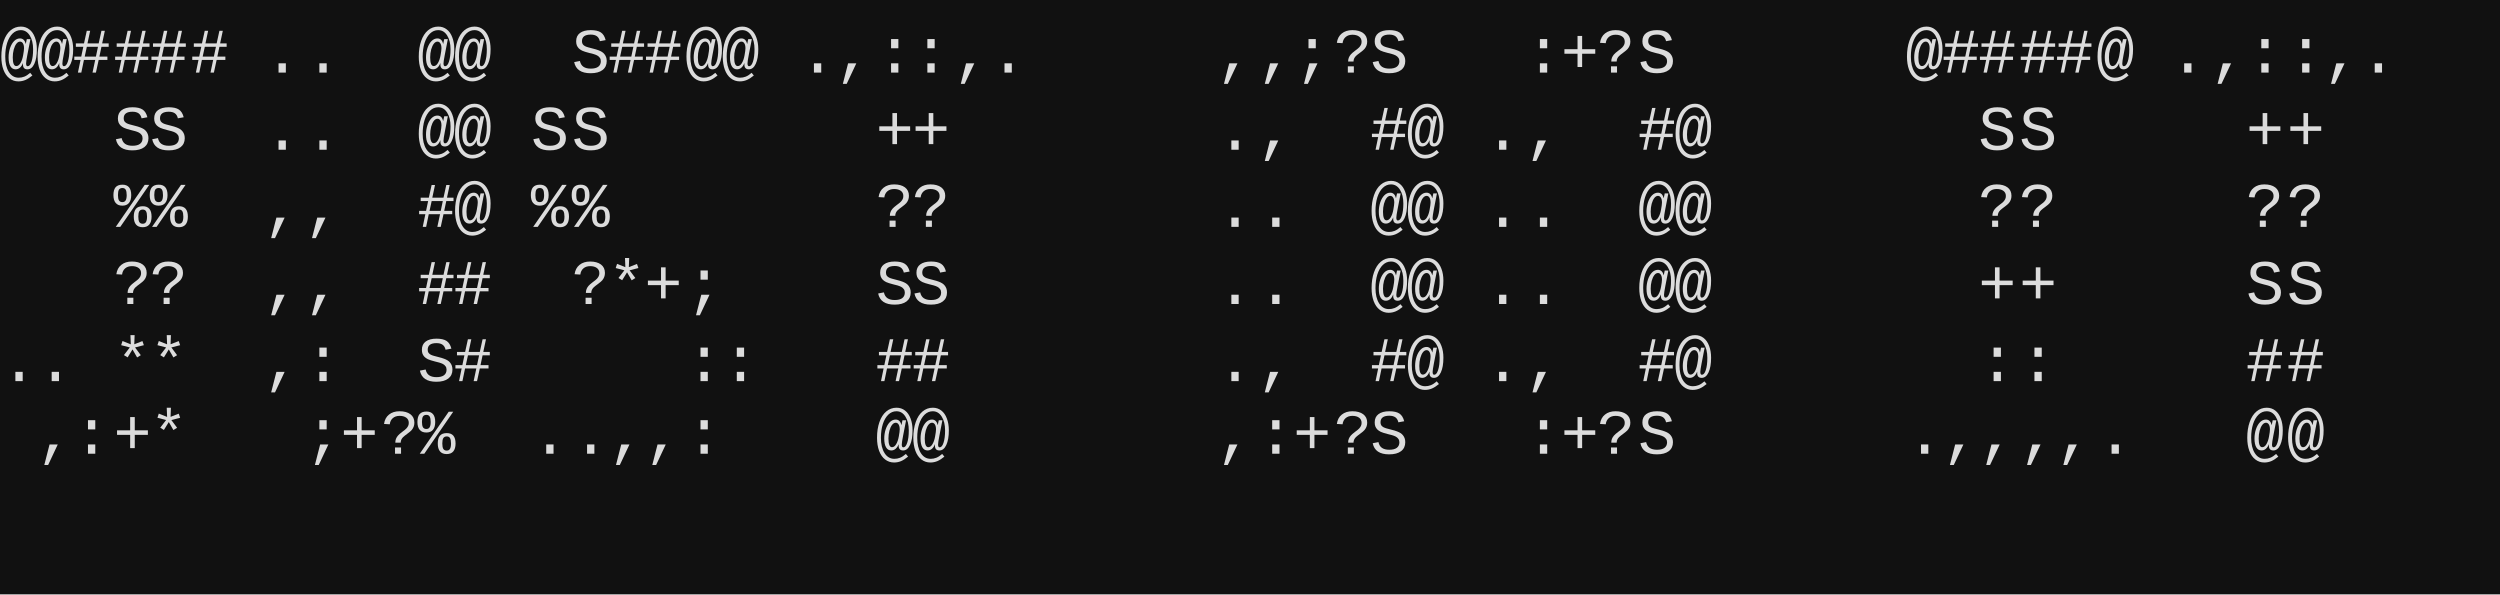
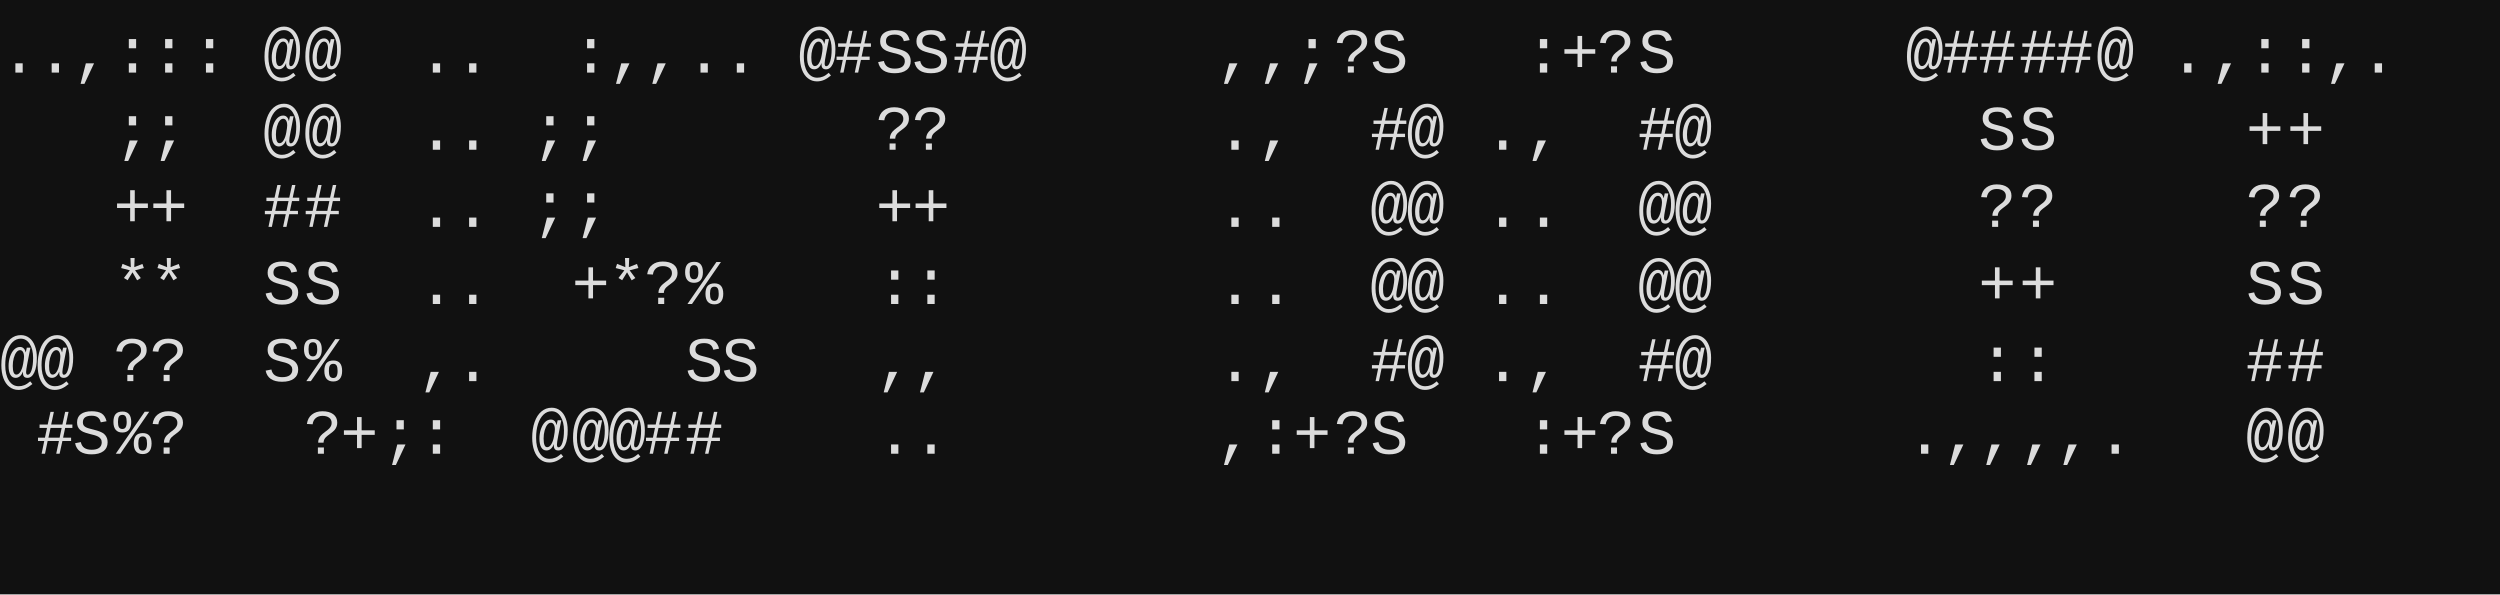
<svg xmlns="http://www.w3.org/2000/svg" width="551" height="131">
  <rect width="551" height="131" fill="#111111" />
-   <text x="0" y="16" fill="#dcdcdc" font-size="14" font-family="Courier New, Courier, monospace">@</text>
-   <text x="8" y="16" fill="#dcdcdc" font-size="14" font-family="Courier New, Courier, monospace">@</text>
-   <text x="16" y="16" fill="#dcdcdc" font-size="14" font-family="Courier New, Courier, monospace">#</text>
-   <text x="25" y="16" fill="#dcdcdc" font-size="14" font-family="Courier New, Courier, monospace">#</text>
-   <text x="33" y="16" fill="#dcdcdc" font-size="14" font-family="Courier New, Courier, monospace">#</text>
-   <text x="42" y="16" fill="#dcdcdc" font-size="14" font-family="Courier New, Courier, monospace">#</text>
-   <text x="58" y="16" fill="#dcdcdc" font-size="14" font-family="Courier New, Courier, monospace">.</text>
-   <text x="67" y="16" fill="#dcdcdc" font-size="14" font-family="Courier New, Courier, monospace">.</text>
-   <text x="92" y="16" fill="#dcdcdc" font-size="14" font-family="Courier New, Courier, monospace">@</text>
-   <text x="100" y="16" fill="#dcdcdc" font-size="14" font-family="Courier New, Courier, monospace">@</text>
-   <text x="126" y="16" fill="#dcdcdc" font-size="14" font-family="Courier New, Courier, monospace">S</text>
-   <text x="134" y="16" fill="#dcdcdc" font-size="14" font-family="Courier New, Courier, monospace">#</text>
-   <text x="142" y="16" fill="#dcdcdc" font-size="14" font-family="Courier New, Courier, monospace">#</text>
-   <text x="151" y="16" fill="#dcdcdc" font-size="14" font-family="Courier New, Courier, monospace">@</text>
-   <text x="159" y="16" fill="#dcdcdc" font-size="14" font-family="Courier New, Courier, monospace">@</text>
-   <text x="176" y="16" fill="#dcdcdc" font-size="14" font-family="Courier New, Courier, monospace">.</text>
-   <text x="184" y="16" fill="#dcdcdc" font-size="14" font-family="Courier New, Courier, monospace">,</text>
-   <text x="193" y="16" fill="#dcdcdc" font-size="14" font-family="Courier New, Courier, monospace">:</text>
-   <text x="201" y="16" fill="#dcdcdc" font-size="14" font-family="Courier New, Courier, monospace">:</text>
-   <text x="210" y="16" fill="#dcdcdc" font-size="14" font-family="Courier New, Courier, monospace">,</text>
-   <text x="218" y="16" fill="#dcdcdc" font-size="14" font-family="Courier New, Courier, monospace">.</text>
+   <text x="0" y="16" fill="#dcdcdc" font-size="14" font-family="Courier New, Courier, monospace">.</text>
+   <text x="8" y="16" fill="#dcdcdc" font-size="14" font-family="Courier New, Courier, monospace">.</text>
+   <text x="16" y="16" fill="#dcdcdc" font-size="14" font-family="Courier New, Courier, monospace">,</text>
+   <text x="25" y="16" fill="#dcdcdc" font-size="14" font-family="Courier New, Courier, monospace">:</text>
+   <text x="33" y="16" fill="#dcdcdc" font-size="14" font-family="Courier New, Courier, monospace">:</text>
+   <text x="42" y="16" fill="#dcdcdc" font-size="14" font-family="Courier New, Courier, monospace">:</text>
+   <text x="58" y="16" fill="#dcdcdc" font-size="14" font-family="Courier New, Courier, monospace">@</text>
+   <text x="67" y="16" fill="#dcdcdc" font-size="14" font-family="Courier New, Courier, monospace">@</text>
+   <text x="92" y="16" fill="#dcdcdc" font-size="14" font-family="Courier New, Courier, monospace">.</text>
+   <text x="100" y="16" fill="#dcdcdc" font-size="14" font-family="Courier New, Courier, monospace">.</text>
+   <text x="126" y="16" fill="#dcdcdc" font-size="14" font-family="Courier New, Courier, monospace">:</text>
+   <text x="134" y="16" fill="#dcdcdc" font-size="14" font-family="Courier New, Courier, monospace">,</text>
+   <text x="142" y="16" fill="#dcdcdc" font-size="14" font-family="Courier New, Courier, monospace">,</text>
+   <text x="151" y="16" fill="#dcdcdc" font-size="14" font-family="Courier New, Courier, monospace">.</text>
+   <text x="159" y="16" fill="#dcdcdc" font-size="14" font-family="Courier New, Courier, monospace">.</text>
+   <text x="176" y="16" fill="#dcdcdc" font-size="14" font-family="Courier New, Courier, monospace">@</text>
+   <text x="184" y="16" fill="#dcdcdc" font-size="14" font-family="Courier New, Courier, monospace">#</text>
+   <text x="193" y="16" fill="#dcdcdc" font-size="14" font-family="Courier New, Courier, monospace">S</text>
+   <text x="201" y="16" fill="#dcdcdc" font-size="14" font-family="Courier New, Courier, monospace">S</text>
+   <text x="210" y="16" fill="#dcdcdc" font-size="14" font-family="Courier New, Courier, monospace">#</text>
+   <text x="218" y="16" fill="#dcdcdc" font-size="14" font-family="Courier New, Courier, monospace">@</text>
  <text x="268" y="16" fill="#dcdcdc" font-size="14" font-family="Courier New, Courier, monospace">,</text>
  <text x="277" y="16" fill="#dcdcdc" font-size="14" font-family="Courier New, Courier, monospace">,</text>
  <text x="285" y="16" fill="#dcdcdc" font-size="14" font-family="Courier New, Courier, monospace">;</text>
  <text x="294" y="16" fill="#dcdcdc" font-size="14" font-family="Courier New, Courier, monospace">?</text>
  <text x="302" y="16" fill="#dcdcdc" font-size="14" font-family="Courier New, Courier, monospace">S</text>
  <text x="336" y="16" fill="#dcdcdc" font-size="14" font-family="Courier New, Courier, monospace">:</text>
  <text x="344" y="16" fill="#dcdcdc" font-size="14" font-family="Courier New, Courier, monospace">+</text>
  <text x="352" y="16" fill="#dcdcdc" font-size="14" font-family="Courier New, Courier, monospace">?</text>
  <text x="361" y="16" fill="#dcdcdc" font-size="14" font-family="Courier New, Courier, monospace">S</text>
  <text x="420" y="16" fill="#dcdcdc" font-size="14" font-family="Courier New, Courier, monospace">@</text>
  <text x="428" y="16" fill="#dcdcdc" font-size="14" font-family="Courier New, Courier, monospace">#</text>
  <text x="436" y="16" fill="#dcdcdc" font-size="14" font-family="Courier New, Courier, monospace">#</text>
  <text x="445" y="16" fill="#dcdcdc" font-size="14" font-family="Courier New, Courier, monospace">#</text>
  <text x="453" y="16" fill="#dcdcdc" font-size="14" font-family="Courier New, Courier, monospace">#</text>
  <text x="462" y="16" fill="#dcdcdc" font-size="14" font-family="Courier New, Courier, monospace">@</text>
  <text x="478" y="16" fill="#dcdcdc" font-size="14" font-family="Courier New, Courier, monospace">.</text>
  <text x="487" y="16" fill="#dcdcdc" font-size="14" font-family="Courier New, Courier, monospace">,</text>
  <text x="495" y="16" fill="#dcdcdc" font-size="14" font-family="Courier New, Courier, monospace">:</text>
  <text x="504" y="16" fill="#dcdcdc" font-size="14" font-family="Courier New, Courier, monospace">:</text>
  <text x="512" y="16" fill="#dcdcdc" font-size="14" font-family="Courier New, Courier, monospace">,</text>
  <text x="520" y="16" fill="#dcdcdc" font-size="14" font-family="Courier New, Courier, monospace">.</text>
-   <text x="25" y="33" fill="#dcdcdc" font-size="14" font-family="Courier New, Courier, monospace">S</text>
-   <text x="33" y="33" fill="#dcdcdc" font-size="14" font-family="Courier New, Courier, monospace">S</text>
-   <text x="58" y="33" fill="#dcdcdc" font-size="14" font-family="Courier New, Courier, monospace">.</text>
-   <text x="67" y="33" fill="#dcdcdc" font-size="14" font-family="Courier New, Courier, monospace">.</text>
-   <text x="92" y="33" fill="#dcdcdc" font-size="14" font-family="Courier New, Courier, monospace">@</text>
-   <text x="100" y="33" fill="#dcdcdc" font-size="14" font-family="Courier New, Courier, monospace">@</text>
-   <text x="117" y="33" fill="#dcdcdc" font-size="14" font-family="Courier New, Courier, monospace">S</text>
-   <text x="126" y="33" fill="#dcdcdc" font-size="14" font-family="Courier New, Courier, monospace">S</text>
-   <text x="193" y="33" fill="#dcdcdc" font-size="14" font-family="Courier New, Courier, monospace">+</text>
-   <text x="201" y="33" fill="#dcdcdc" font-size="14" font-family="Courier New, Courier, monospace">+</text>
+   <text x="25" y="33" fill="#dcdcdc" font-size="14" font-family="Courier New, Courier, monospace">;</text>
+   <text x="33" y="33" fill="#dcdcdc" font-size="14" font-family="Courier New, Courier, monospace">;</text>
+   <text x="58" y="33" fill="#dcdcdc" font-size="14" font-family="Courier New, Courier, monospace">@</text>
+   <text x="67" y="33" fill="#dcdcdc" font-size="14" font-family="Courier New, Courier, monospace">@</text>
+   <text x="92" y="33" fill="#dcdcdc" font-size="14" font-family="Courier New, Courier, monospace">.</text>
+   <text x="100" y="33" fill="#dcdcdc" font-size="14" font-family="Courier New, Courier, monospace">.</text>
+   <text x="117" y="33" fill="#dcdcdc" font-size="14" font-family="Courier New, Courier, monospace">;</text>
+   <text x="126" y="33" fill="#dcdcdc" font-size="14" font-family="Courier New, Courier, monospace">;</text>
+   <text x="193" y="33" fill="#dcdcdc" font-size="14" font-family="Courier New, Courier, monospace">?</text>
+   <text x="201" y="33" fill="#dcdcdc" font-size="14" font-family="Courier New, Courier, monospace">?</text>
  <text x="268" y="33" fill="#dcdcdc" font-size="14" font-family="Courier New, Courier, monospace">.</text>
  <text x="277" y="33" fill="#dcdcdc" font-size="14" font-family="Courier New, Courier, monospace">,</text>
  <text x="302" y="33" fill="#dcdcdc" font-size="14" font-family="Courier New, Courier, monospace">#</text>
  <text x="310" y="33" fill="#dcdcdc" font-size="14" font-family="Courier New, Courier, monospace">@</text>
  <text x="327" y="33" fill="#dcdcdc" font-size="14" font-family="Courier New, Courier, monospace">.</text>
  <text x="336" y="33" fill="#dcdcdc" font-size="14" font-family="Courier New, Courier, monospace">,</text>
  <text x="361" y="33" fill="#dcdcdc" font-size="14" font-family="Courier New, Courier, monospace">#</text>
  <text x="369" y="33" fill="#dcdcdc" font-size="14" font-family="Courier New, Courier, monospace">@</text>
  <text x="436" y="33" fill="#dcdcdc" font-size="14" font-family="Courier New, Courier, monospace">S</text>
  <text x="445" y="33" fill="#dcdcdc" font-size="14" font-family="Courier New, Courier, monospace">S</text>
  <text x="495" y="33" fill="#dcdcdc" font-size="14" font-family="Courier New, Courier, monospace">+</text>
  <text x="504" y="33" fill="#dcdcdc" font-size="14" font-family="Courier New, Courier, monospace">+</text>
-   <text x="25" y="50" fill="#dcdcdc" font-size="14" font-family="Courier New, Courier, monospace">%</text>
-   <text x="33" y="50" fill="#dcdcdc" font-size="14" font-family="Courier New, Courier, monospace">%</text>
-   <text x="58" y="50" fill="#dcdcdc" font-size="14" font-family="Courier New, Courier, monospace">,</text>
-   <text x="67" y="50" fill="#dcdcdc" font-size="14" font-family="Courier New, Courier, monospace">,</text>
-   <text x="92" y="50" fill="#dcdcdc" font-size="14" font-family="Courier New, Courier, monospace">#</text>
-   <text x="100" y="50" fill="#dcdcdc" font-size="14" font-family="Courier New, Courier, monospace">@</text>
-   <text x="117" y="50" fill="#dcdcdc" font-size="14" font-family="Courier New, Courier, monospace">%</text>
-   <text x="126" y="50" fill="#dcdcdc" font-size="14" font-family="Courier New, Courier, monospace">%</text>
-   <text x="193" y="50" fill="#dcdcdc" font-size="14" font-family="Courier New, Courier, monospace">?</text>
-   <text x="201" y="50" fill="#dcdcdc" font-size="14" font-family="Courier New, Courier, monospace">?</text>
+   <text x="25" y="50" fill="#dcdcdc" font-size="14" font-family="Courier New, Courier, monospace">+</text>
+   <text x="33" y="50" fill="#dcdcdc" font-size="14" font-family="Courier New, Courier, monospace">+</text>
+   <text x="58" y="50" fill="#dcdcdc" font-size="14" font-family="Courier New, Courier, monospace">#</text>
+   <text x="67" y="50" fill="#dcdcdc" font-size="14" font-family="Courier New, Courier, monospace">#</text>
+   <text x="92" y="50" fill="#dcdcdc" font-size="14" font-family="Courier New, Courier, monospace">.</text>
+   <text x="100" y="50" fill="#dcdcdc" font-size="14" font-family="Courier New, Courier, monospace">.</text>
+   <text x="117" y="50" fill="#dcdcdc" font-size="14" font-family="Courier New, Courier, monospace">;</text>
+   <text x="126" y="50" fill="#dcdcdc" font-size="14" font-family="Courier New, Courier, monospace">;</text>
+   <text x="193" y="50" fill="#dcdcdc" font-size="14" font-family="Courier New, Courier, monospace">+</text>
+   <text x="201" y="50" fill="#dcdcdc" font-size="14" font-family="Courier New, Courier, monospace">+</text>
  <text x="268" y="50" fill="#dcdcdc" font-size="14" font-family="Courier New, Courier, monospace">.</text>
  <text x="277" y="50" fill="#dcdcdc" font-size="14" font-family="Courier New, Courier, monospace">.</text>
  <text x="302" y="50" fill="#dcdcdc" font-size="14" font-family="Courier New, Courier, monospace">@</text>
  <text x="310" y="50" fill="#dcdcdc" font-size="14" font-family="Courier New, Courier, monospace">@</text>
  <text x="327" y="50" fill="#dcdcdc" font-size="14" font-family="Courier New, Courier, monospace">.</text>
  <text x="336" y="50" fill="#dcdcdc" font-size="14" font-family="Courier New, Courier, monospace">.</text>
  <text x="361" y="50" fill="#dcdcdc" font-size="14" font-family="Courier New, Courier, monospace">@</text>
  <text x="369" y="50" fill="#dcdcdc" font-size="14" font-family="Courier New, Courier, monospace">@</text>
  <text x="436" y="50" fill="#dcdcdc" font-size="14" font-family="Courier New, Courier, monospace">?</text>
  <text x="445" y="50" fill="#dcdcdc" font-size="14" font-family="Courier New, Courier, monospace">?</text>
  <text x="495" y="50" fill="#dcdcdc" font-size="14" font-family="Courier New, Courier, monospace">?</text>
  <text x="504" y="50" fill="#dcdcdc" font-size="14" font-family="Courier New, Courier, monospace">?</text>
-   <text x="25" y="67" fill="#dcdcdc" font-size="14" font-family="Courier New, Courier, monospace">?</text>
-   <text x="33" y="67" fill="#dcdcdc" font-size="14" font-family="Courier New, Courier, monospace">?</text>
-   <text x="58" y="67" fill="#dcdcdc" font-size="14" font-family="Courier New, Courier, monospace">,</text>
-   <text x="67" y="67" fill="#dcdcdc" font-size="14" font-family="Courier New, Courier, monospace">,</text>
-   <text x="92" y="67" fill="#dcdcdc" font-size="14" font-family="Courier New, Courier, monospace">#</text>
-   <text x="100" y="67" fill="#dcdcdc" font-size="14" font-family="Courier New, Courier, monospace">#</text>
-   <text x="126" y="67" fill="#dcdcdc" font-size="14" font-family="Courier New, Courier, monospace">?</text>
+   <text x="25" y="67" fill="#dcdcdc" font-size="14" font-family="Courier New, Courier, monospace">*</text>
+   <text x="33" y="67" fill="#dcdcdc" font-size="14" font-family="Courier New, Courier, monospace">*</text>
+   <text x="58" y="67" fill="#dcdcdc" font-size="14" font-family="Courier New, Courier, monospace">S</text>
+   <text x="67" y="67" fill="#dcdcdc" font-size="14" font-family="Courier New, Courier, monospace">S</text>
+   <text x="92" y="67" fill="#dcdcdc" font-size="14" font-family="Courier New, Courier, monospace">.</text>
+   <text x="100" y="67" fill="#dcdcdc" font-size="14" font-family="Courier New, Courier, monospace">.</text>
+   <text x="126" y="67" fill="#dcdcdc" font-size="14" font-family="Courier New, Courier, monospace">+</text>
  <text x="134" y="67" fill="#dcdcdc" font-size="14" font-family="Courier New, Courier, monospace">*</text>
-   <text x="142" y="67" fill="#dcdcdc" font-size="14" font-family="Courier New, Courier, monospace">+</text>
-   <text x="151" y="67" fill="#dcdcdc" font-size="14" font-family="Courier New, Courier, monospace">;</text>
-   <text x="193" y="67" fill="#dcdcdc" font-size="14" font-family="Courier New, Courier, monospace">S</text>
-   <text x="201" y="67" fill="#dcdcdc" font-size="14" font-family="Courier New, Courier, monospace">S</text>
+   <text x="142" y="67" fill="#dcdcdc" font-size="14" font-family="Courier New, Courier, monospace">?</text>
+   <text x="151" y="67" fill="#dcdcdc" font-size="14" font-family="Courier New, Courier, monospace">%</text>
+   <text x="193" y="67" fill="#dcdcdc" font-size="14" font-family="Courier New, Courier, monospace">:</text>
+   <text x="201" y="67" fill="#dcdcdc" font-size="14" font-family="Courier New, Courier, monospace">:</text>
  <text x="268" y="67" fill="#dcdcdc" font-size="14" font-family="Courier New, Courier, monospace">.</text>
  <text x="277" y="67" fill="#dcdcdc" font-size="14" font-family="Courier New, Courier, monospace">.</text>
  <text x="302" y="67" fill="#dcdcdc" font-size="14" font-family="Courier New, Courier, monospace">@</text>
  <text x="310" y="67" fill="#dcdcdc" font-size="14" font-family="Courier New, Courier, monospace">@</text>
  <text x="327" y="67" fill="#dcdcdc" font-size="14" font-family="Courier New, Courier, monospace">.</text>
  <text x="336" y="67" fill="#dcdcdc" font-size="14" font-family="Courier New, Courier, monospace">.</text>
  <text x="361" y="67" fill="#dcdcdc" font-size="14" font-family="Courier New, Courier, monospace">@</text>
  <text x="369" y="67" fill="#dcdcdc" font-size="14" font-family="Courier New, Courier, monospace">@</text>
  <text x="436" y="67" fill="#dcdcdc" font-size="14" font-family="Courier New, Courier, monospace">+</text>
  <text x="445" y="67" fill="#dcdcdc" font-size="14" font-family="Courier New, Courier, monospace">+</text>
  <text x="495" y="67" fill="#dcdcdc" font-size="14" font-family="Courier New, Courier, monospace">S</text>
  <text x="504" y="67" fill="#dcdcdc" font-size="14" font-family="Courier New, Courier, monospace">S</text>
-   <text x="0" y="84" fill="#dcdcdc" font-size="14" font-family="Courier New, Courier, monospace">.</text>
-   <text x="8" y="84" fill="#dcdcdc" font-size="14" font-family="Courier New, Courier, monospace">.</text>
-   <text x="25" y="84" fill="#dcdcdc" font-size="14" font-family="Courier New, Courier, monospace">*</text>
-   <text x="33" y="84" fill="#dcdcdc" font-size="14" font-family="Courier New, Courier, monospace">*</text>
-   <text x="58" y="84" fill="#dcdcdc" font-size="14" font-family="Courier New, Courier, monospace">,</text>
-   <text x="67" y="84" fill="#dcdcdc" font-size="14" font-family="Courier New, Courier, monospace">:</text>
-   <text x="92" y="84" fill="#dcdcdc" font-size="14" font-family="Courier New, Courier, monospace">S</text>
-   <text x="100" y="84" fill="#dcdcdc" font-size="14" font-family="Courier New, Courier, monospace">#</text>
-   <text x="151" y="84" fill="#dcdcdc" font-size="14" font-family="Courier New, Courier, monospace">:</text>
-   <text x="159" y="84" fill="#dcdcdc" font-size="14" font-family="Courier New, Courier, monospace">:</text>
-   <text x="193" y="84" fill="#dcdcdc" font-size="14" font-family="Courier New, Courier, monospace">#</text>
-   <text x="201" y="84" fill="#dcdcdc" font-size="14" font-family="Courier New, Courier, monospace">#</text>
+   <text x="0" y="84" fill="#dcdcdc" font-size="14" font-family="Courier New, Courier, monospace">@</text>
+   <text x="8" y="84" fill="#dcdcdc" font-size="14" font-family="Courier New, Courier, monospace">@</text>
+   <text x="25" y="84" fill="#dcdcdc" font-size="14" font-family="Courier New, Courier, monospace">?</text>
+   <text x="33" y="84" fill="#dcdcdc" font-size="14" font-family="Courier New, Courier, monospace">?</text>
+   <text x="58" y="84" fill="#dcdcdc" font-size="14" font-family="Courier New, Courier, monospace">S</text>
+   <text x="67" y="84" fill="#dcdcdc" font-size="14" font-family="Courier New, Courier, monospace">%</text>
+   <text x="92" y="84" fill="#dcdcdc" font-size="14" font-family="Courier New, Courier, monospace">,</text>
+   <text x="100" y="84" fill="#dcdcdc" font-size="14" font-family="Courier New, Courier, monospace">.</text>
+   <text x="151" y="84" fill="#dcdcdc" font-size="14" font-family="Courier New, Courier, monospace">S</text>
+   <text x="159" y="84" fill="#dcdcdc" font-size="14" font-family="Courier New, Courier, monospace">S</text>
+   <text x="193" y="84" fill="#dcdcdc" font-size="14" font-family="Courier New, Courier, monospace">,</text>
+   <text x="201" y="84" fill="#dcdcdc" font-size="14" font-family="Courier New, Courier, monospace">,</text>
  <text x="268" y="84" fill="#dcdcdc" font-size="14" font-family="Courier New, Courier, monospace">.</text>
  <text x="277" y="84" fill="#dcdcdc" font-size="14" font-family="Courier New, Courier, monospace">,</text>
  <text x="302" y="84" fill="#dcdcdc" font-size="14" font-family="Courier New, Courier, monospace">#</text>
  <text x="310" y="84" fill="#dcdcdc" font-size="14" font-family="Courier New, Courier, monospace">@</text>
  <text x="327" y="84" fill="#dcdcdc" font-size="14" font-family="Courier New, Courier, monospace">.</text>
  <text x="336" y="84" fill="#dcdcdc" font-size="14" font-family="Courier New, Courier, monospace">,</text>
  <text x="361" y="84" fill="#dcdcdc" font-size="14" font-family="Courier New, Courier, monospace">#</text>
  <text x="369" y="84" fill="#dcdcdc" font-size="14" font-family="Courier New, Courier, monospace">@</text>
  <text x="436" y="84" fill="#dcdcdc" font-size="14" font-family="Courier New, Courier, monospace">:</text>
  <text x="445" y="84" fill="#dcdcdc" font-size="14" font-family="Courier New, Courier, monospace">:</text>
  <text x="495" y="84" fill="#dcdcdc" font-size="14" font-family="Courier New, Courier, monospace">#</text>
  <text x="504" y="84" fill="#dcdcdc" font-size="14" font-family="Courier New, Courier, monospace">#</text>
-   <text x="8" y="100" fill="#dcdcdc" font-size="14" font-family="Courier New, Courier, monospace">,</text>
-   <text x="16" y="100" fill="#dcdcdc" font-size="14" font-family="Courier New, Courier, monospace">:</text>
-   <text x="25" y="100" fill="#dcdcdc" font-size="14" font-family="Courier New, Courier, monospace">+</text>
-   <text x="33" y="100" fill="#dcdcdc" font-size="14" font-family="Courier New, Courier, monospace">*</text>
-   <text x="67" y="100" fill="#dcdcdc" font-size="14" font-family="Courier New, Courier, monospace">;</text>
+   <text x="8" y="100" fill="#dcdcdc" font-size="14" font-family="Courier New, Courier, monospace">#</text>
+   <text x="16" y="100" fill="#dcdcdc" font-size="14" font-family="Courier New, Courier, monospace">S</text>
+   <text x="25" y="100" fill="#dcdcdc" font-size="14" font-family="Courier New, Courier, monospace">%</text>
+   <text x="33" y="100" fill="#dcdcdc" font-size="14" font-family="Courier New, Courier, monospace">?</text>
+   <text x="67" y="100" fill="#dcdcdc" font-size="14" font-family="Courier New, Courier, monospace">?</text>
  <text x="75" y="100" fill="#dcdcdc" font-size="14" font-family="Courier New, Courier, monospace">+</text>
-   <text x="84" y="100" fill="#dcdcdc" font-size="14" font-family="Courier New, Courier, monospace">?</text>
-   <text x="92" y="100" fill="#dcdcdc" font-size="14" font-family="Courier New, Courier, monospace">%</text>
-   <text x="117" y="100" fill="#dcdcdc" font-size="14" font-family="Courier New, Courier, monospace">.</text>
-   <text x="126" y="100" fill="#dcdcdc" font-size="14" font-family="Courier New, Courier, monospace">.</text>
-   <text x="134" y="100" fill="#dcdcdc" font-size="14" font-family="Courier New, Courier, monospace">,</text>
-   <text x="142" y="100" fill="#dcdcdc" font-size="14" font-family="Courier New, Courier, monospace">,</text>
-   <text x="151" y="100" fill="#dcdcdc" font-size="14" font-family="Courier New, Courier, monospace">:</text>
-   <text x="193" y="100" fill="#dcdcdc" font-size="14" font-family="Courier New, Courier, monospace">@</text>
-   <text x="201" y="100" fill="#dcdcdc" font-size="14" font-family="Courier New, Courier, monospace">@</text>
+   <text x="84" y="100" fill="#dcdcdc" font-size="14" font-family="Courier New, Courier, monospace">;</text>
+   <text x="92" y="100" fill="#dcdcdc" font-size="14" font-family="Courier New, Courier, monospace">:</text>
+   <text x="117" y="100" fill="#dcdcdc" font-size="14" font-family="Courier New, Courier, monospace">@</text>
+   <text x="126" y="100" fill="#dcdcdc" font-size="14" font-family="Courier New, Courier, monospace">@</text>
+   <text x="134" y="100" fill="#dcdcdc" font-size="14" font-family="Courier New, Courier, monospace">@</text>
+   <text x="142" y="100" fill="#dcdcdc" font-size="14" font-family="Courier New, Courier, monospace">#</text>
+   <text x="151" y="100" fill="#dcdcdc" font-size="14" font-family="Courier New, Courier, monospace">#</text>
+   <text x="193" y="100" fill="#dcdcdc" font-size="14" font-family="Courier New, Courier, monospace">.</text>
+   <text x="201" y="100" fill="#dcdcdc" font-size="14" font-family="Courier New, Courier, monospace">.</text>
  <text x="268" y="100" fill="#dcdcdc" font-size="14" font-family="Courier New, Courier, monospace">,</text>
  <text x="277" y="100" fill="#dcdcdc" font-size="14" font-family="Courier New, Courier, monospace">:</text>
  <text x="285" y="100" fill="#dcdcdc" font-size="14" font-family="Courier New, Courier, monospace">+</text>
  <text x="294" y="100" fill="#dcdcdc" font-size="14" font-family="Courier New, Courier, monospace">?</text>
  <text x="302" y="100" fill="#dcdcdc" font-size="14" font-family="Courier New, Courier, monospace">S</text>
  <text x="336" y="100" fill="#dcdcdc" font-size="14" font-family="Courier New, Courier, monospace">:</text>
  <text x="344" y="100" fill="#dcdcdc" font-size="14" font-family="Courier New, Courier, monospace">+</text>
  <text x="352" y="100" fill="#dcdcdc" font-size="14" font-family="Courier New, Courier, monospace">?</text>
  <text x="361" y="100" fill="#dcdcdc" font-size="14" font-family="Courier New, Courier, monospace">S</text>
  <text x="420" y="100" fill="#dcdcdc" font-size="14" font-family="Courier New, Courier, monospace">.</text>
  <text x="428" y="100" fill="#dcdcdc" font-size="14" font-family="Courier New, Courier, monospace">,</text>
  <text x="436" y="100" fill="#dcdcdc" font-size="14" font-family="Courier New, Courier, monospace">,</text>
  <text x="445" y="100" fill="#dcdcdc" font-size="14" font-family="Courier New, Courier, monospace">,</text>
  <text x="453" y="100" fill="#dcdcdc" font-size="14" font-family="Courier New, Courier, monospace">,</text>
  <text x="462" y="100" fill="#dcdcdc" font-size="14" font-family="Courier New, Courier, monospace">.</text>
  <text x="495" y="100" fill="#dcdcdc" font-size="14" font-family="Courier New, Courier, monospace">@</text>
  <text x="504" y="100" fill="#dcdcdc" font-size="14" font-family="Courier New, Courier, monospace">@</text>
</svg>
